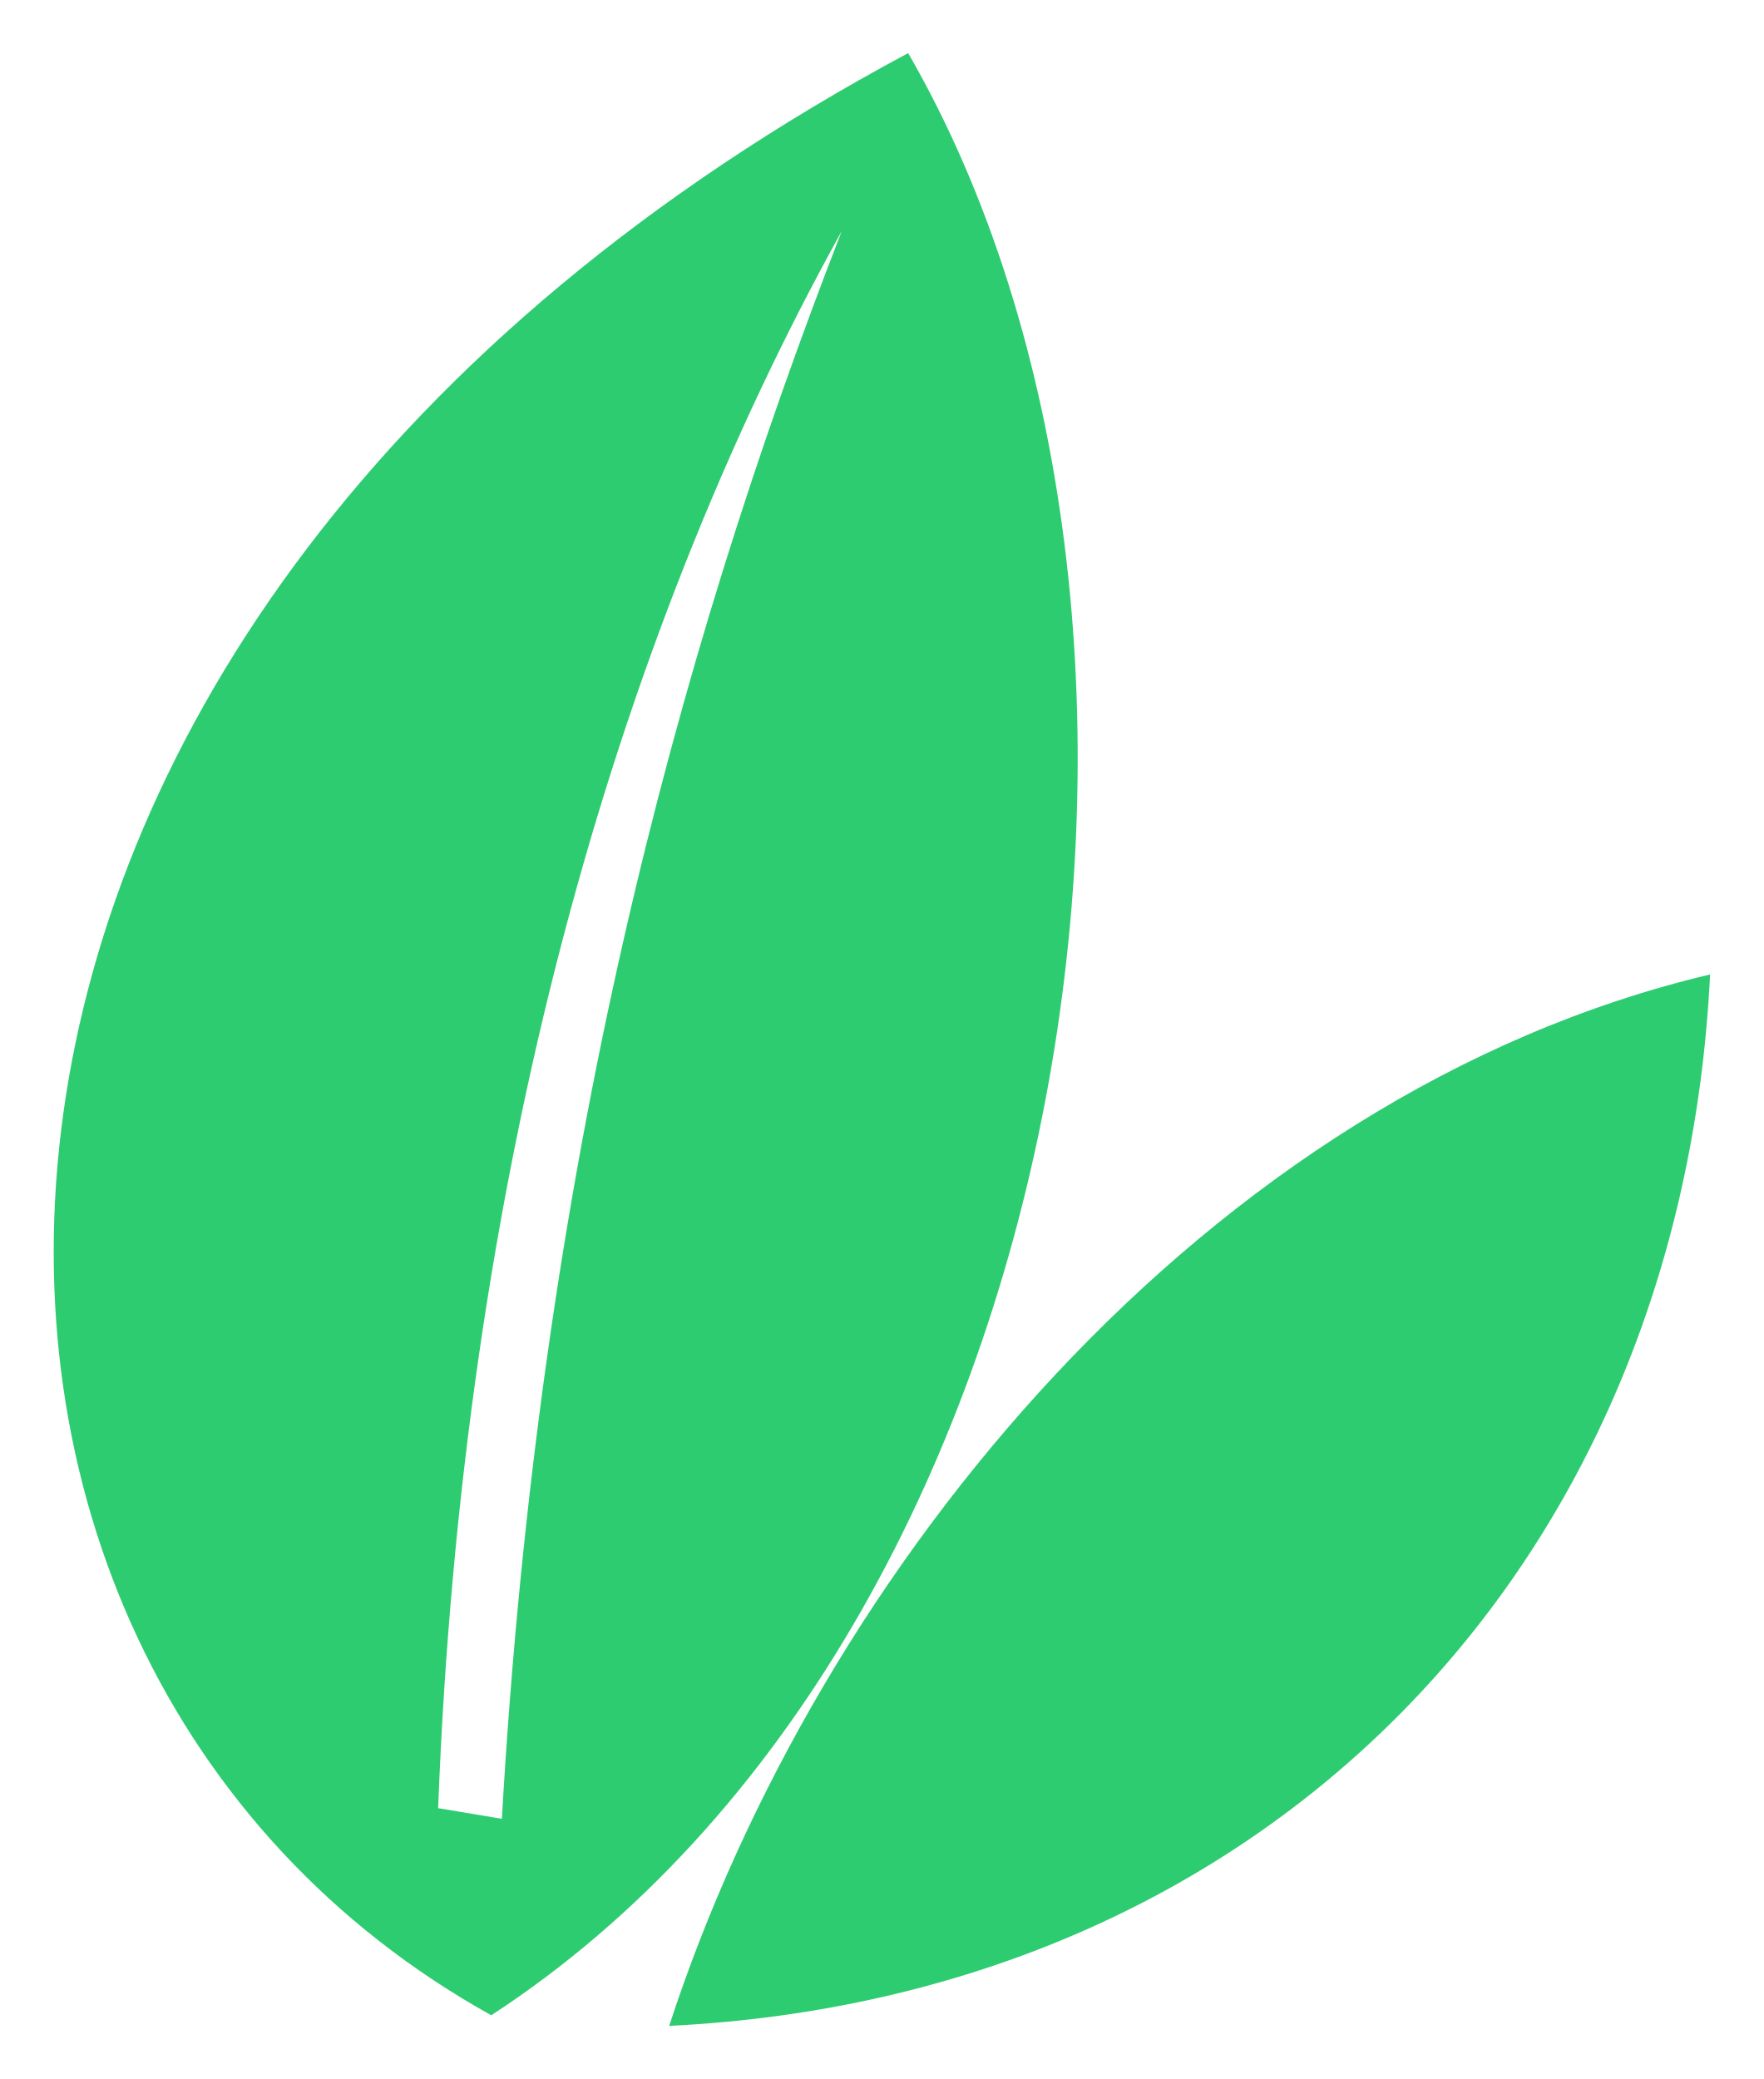
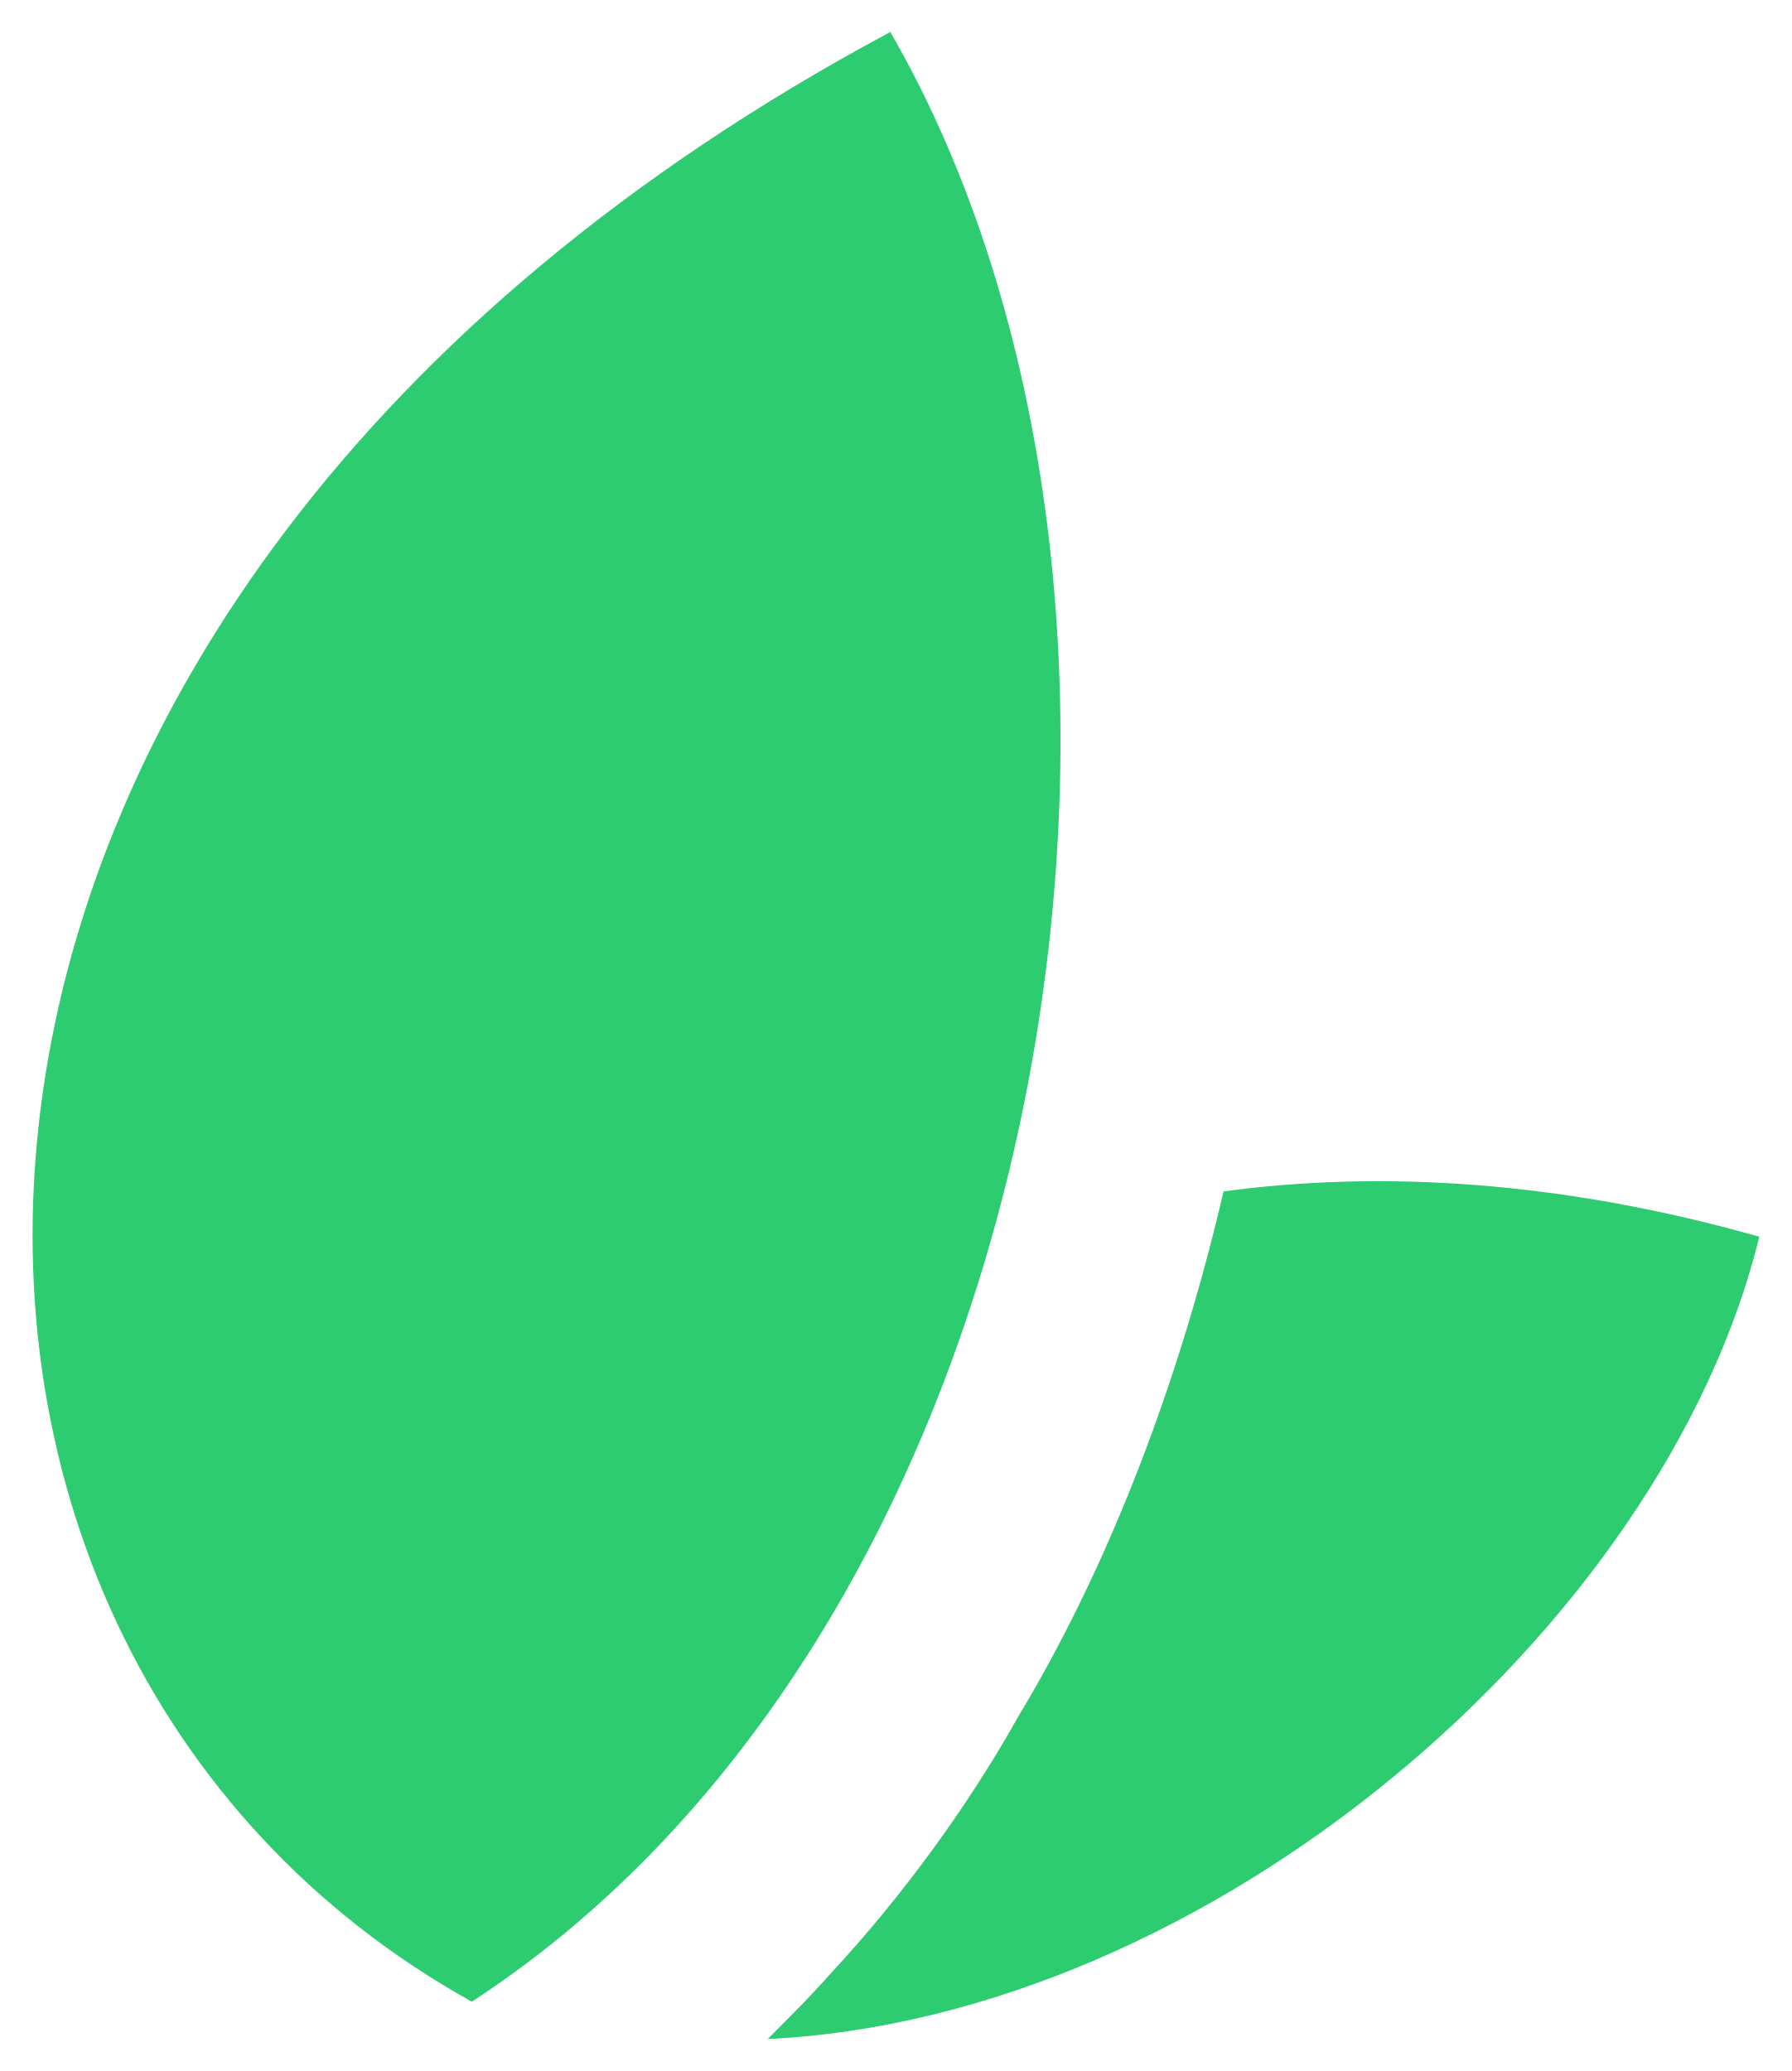
- <svg xmlns="http://www.w3.org/2000/svg" viewBox="30 11 664 783" role="img" aria-label="Mink'a">
-   <path fill="#2ecc71" fill-rule="evenodd" d="M215 770C-26 636 -26 244 372 31C495 244 439 624 215 770ZM195 692C204 456 260 255 347 98C284 260 233 451 219 696ZM282 774C338 602 484 423 674 378C663 602 506 763 282 774Z" />
+ <svg xmlns="http://www.w3.org/2000/svg" viewBox="-177 -751 672 777" role="img" aria-label="Mink'a">
+   <path fill="#2ecc71" d="M0 0C-241 -134 -241 -526 157 -739C280 -526 224 -146 0 0ZM483 -287C447 -140 277 6 111 14C119 6 128 -3 135 -11C161 -39 186 -73 205 -107C240 -165 266 -235 282 -304C341 -312 409 -308 483 -287Z" />
</svg>
